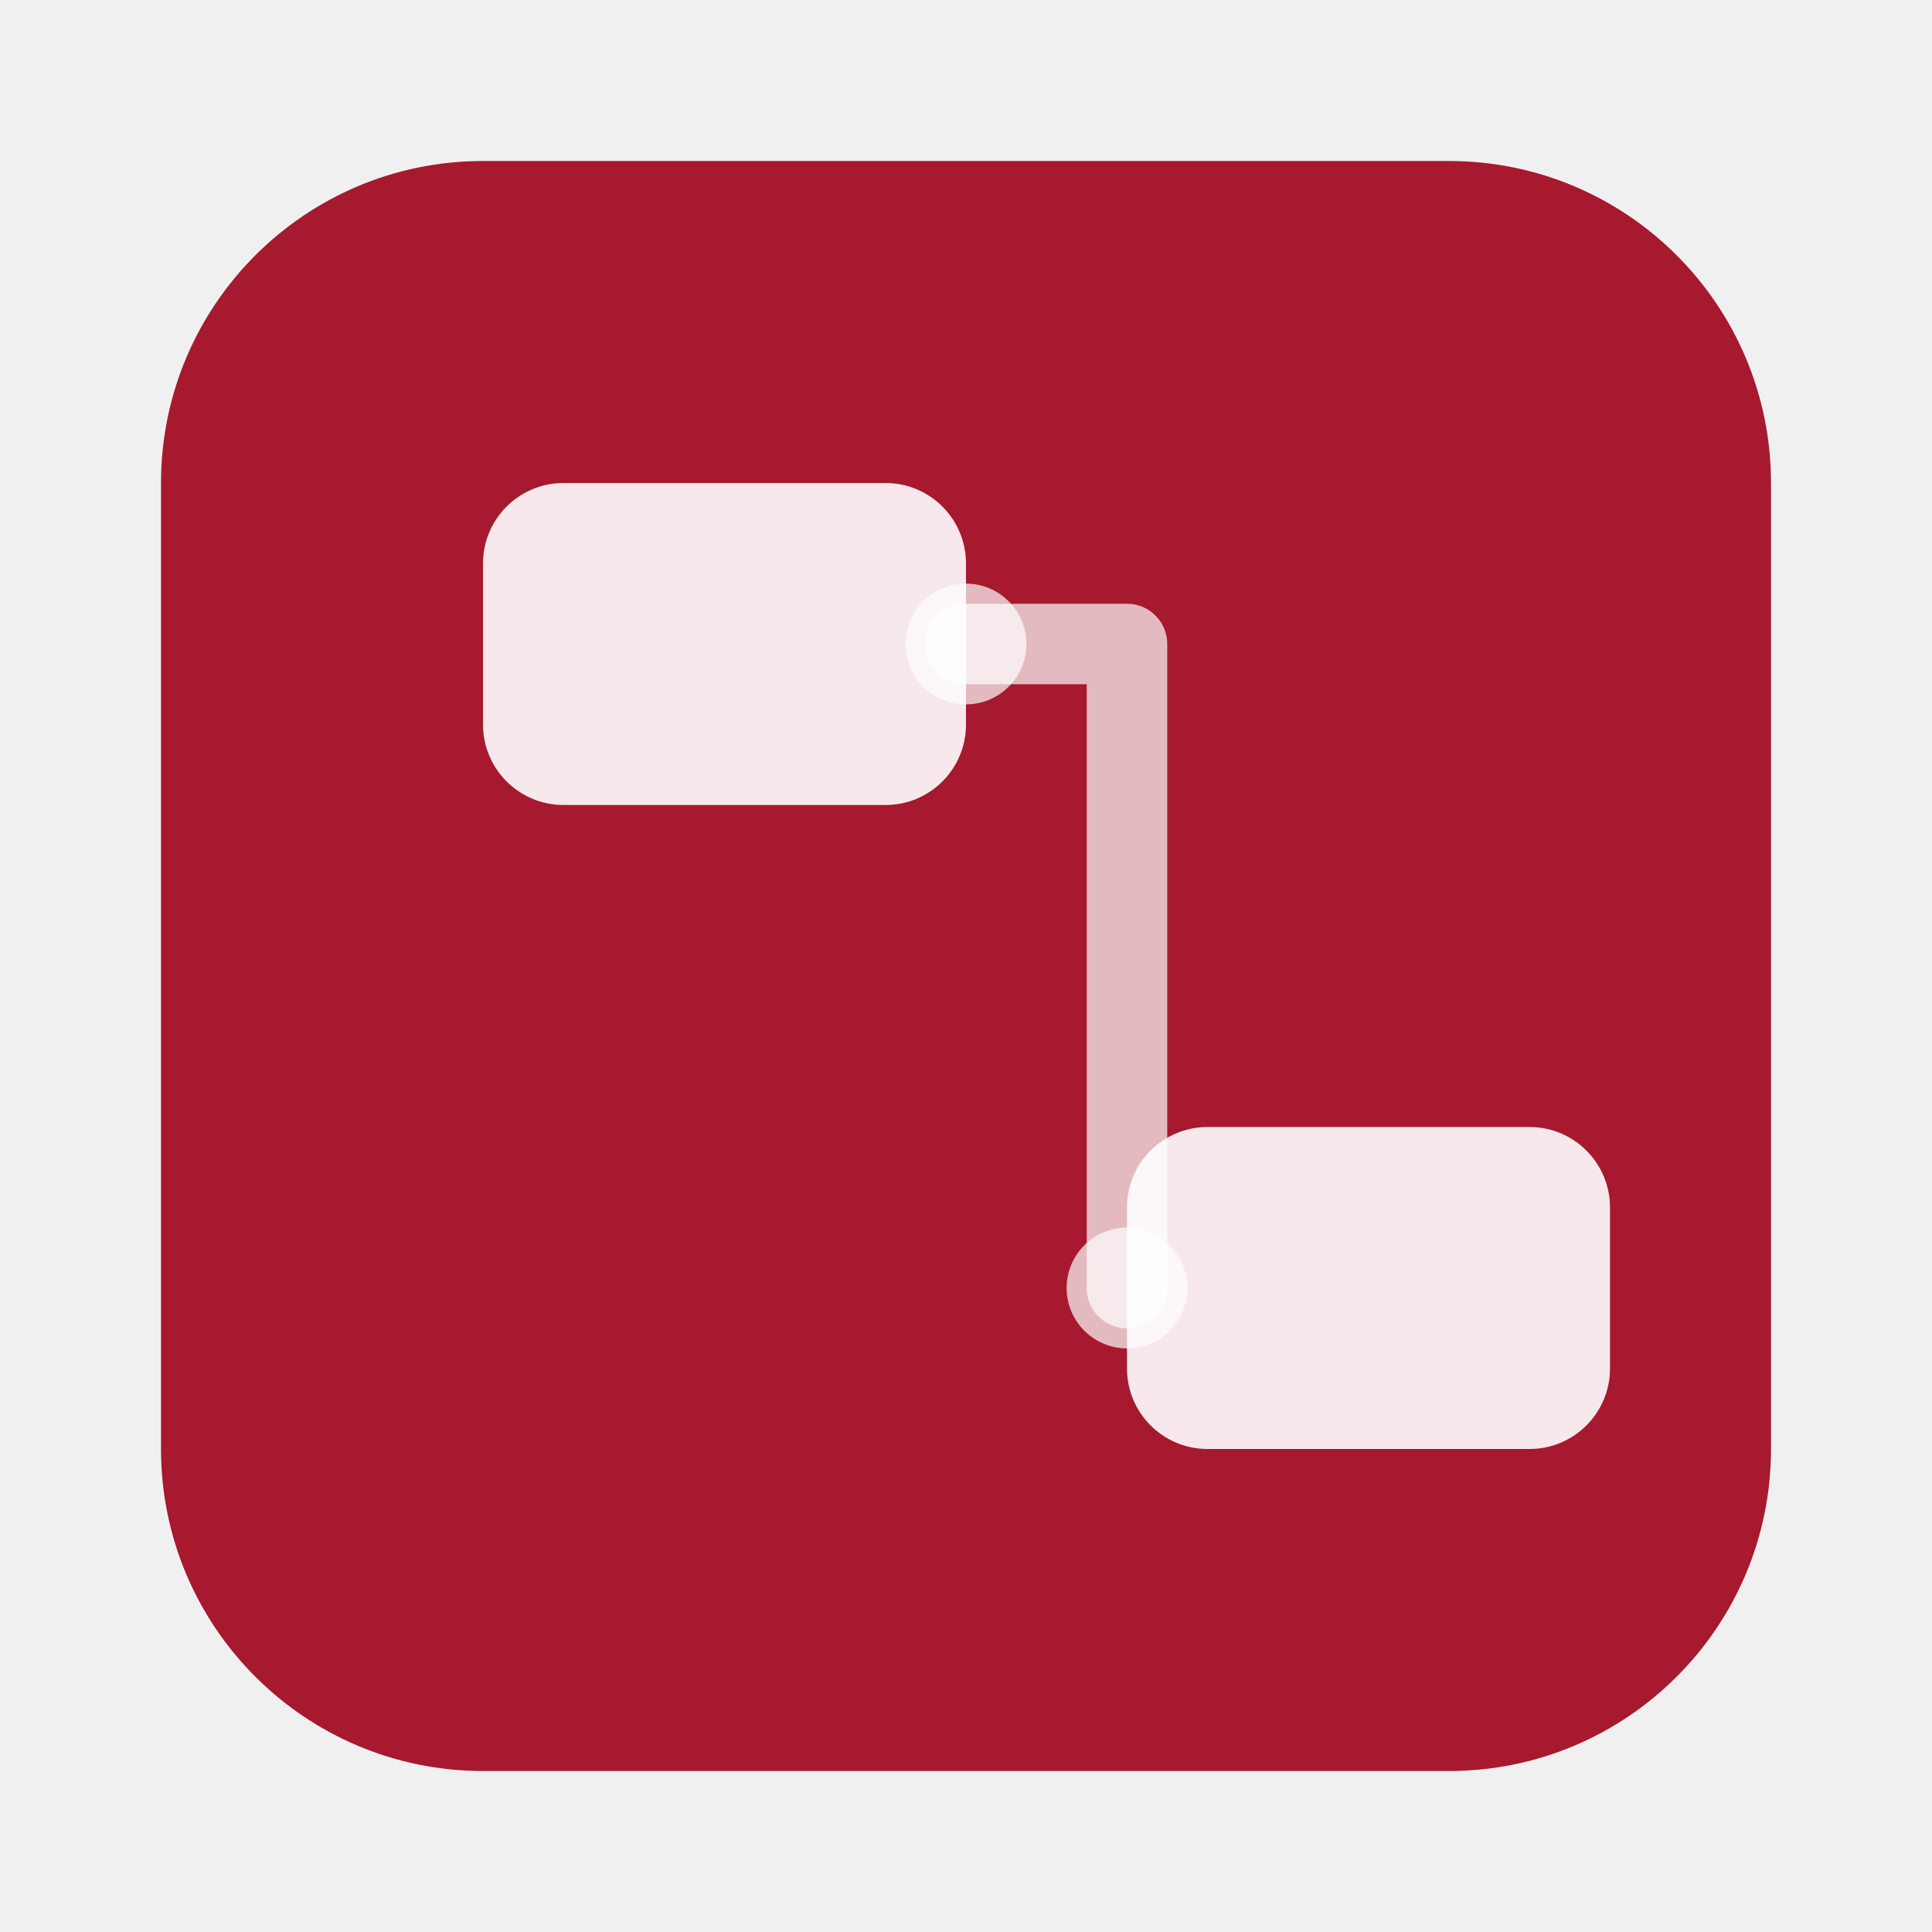
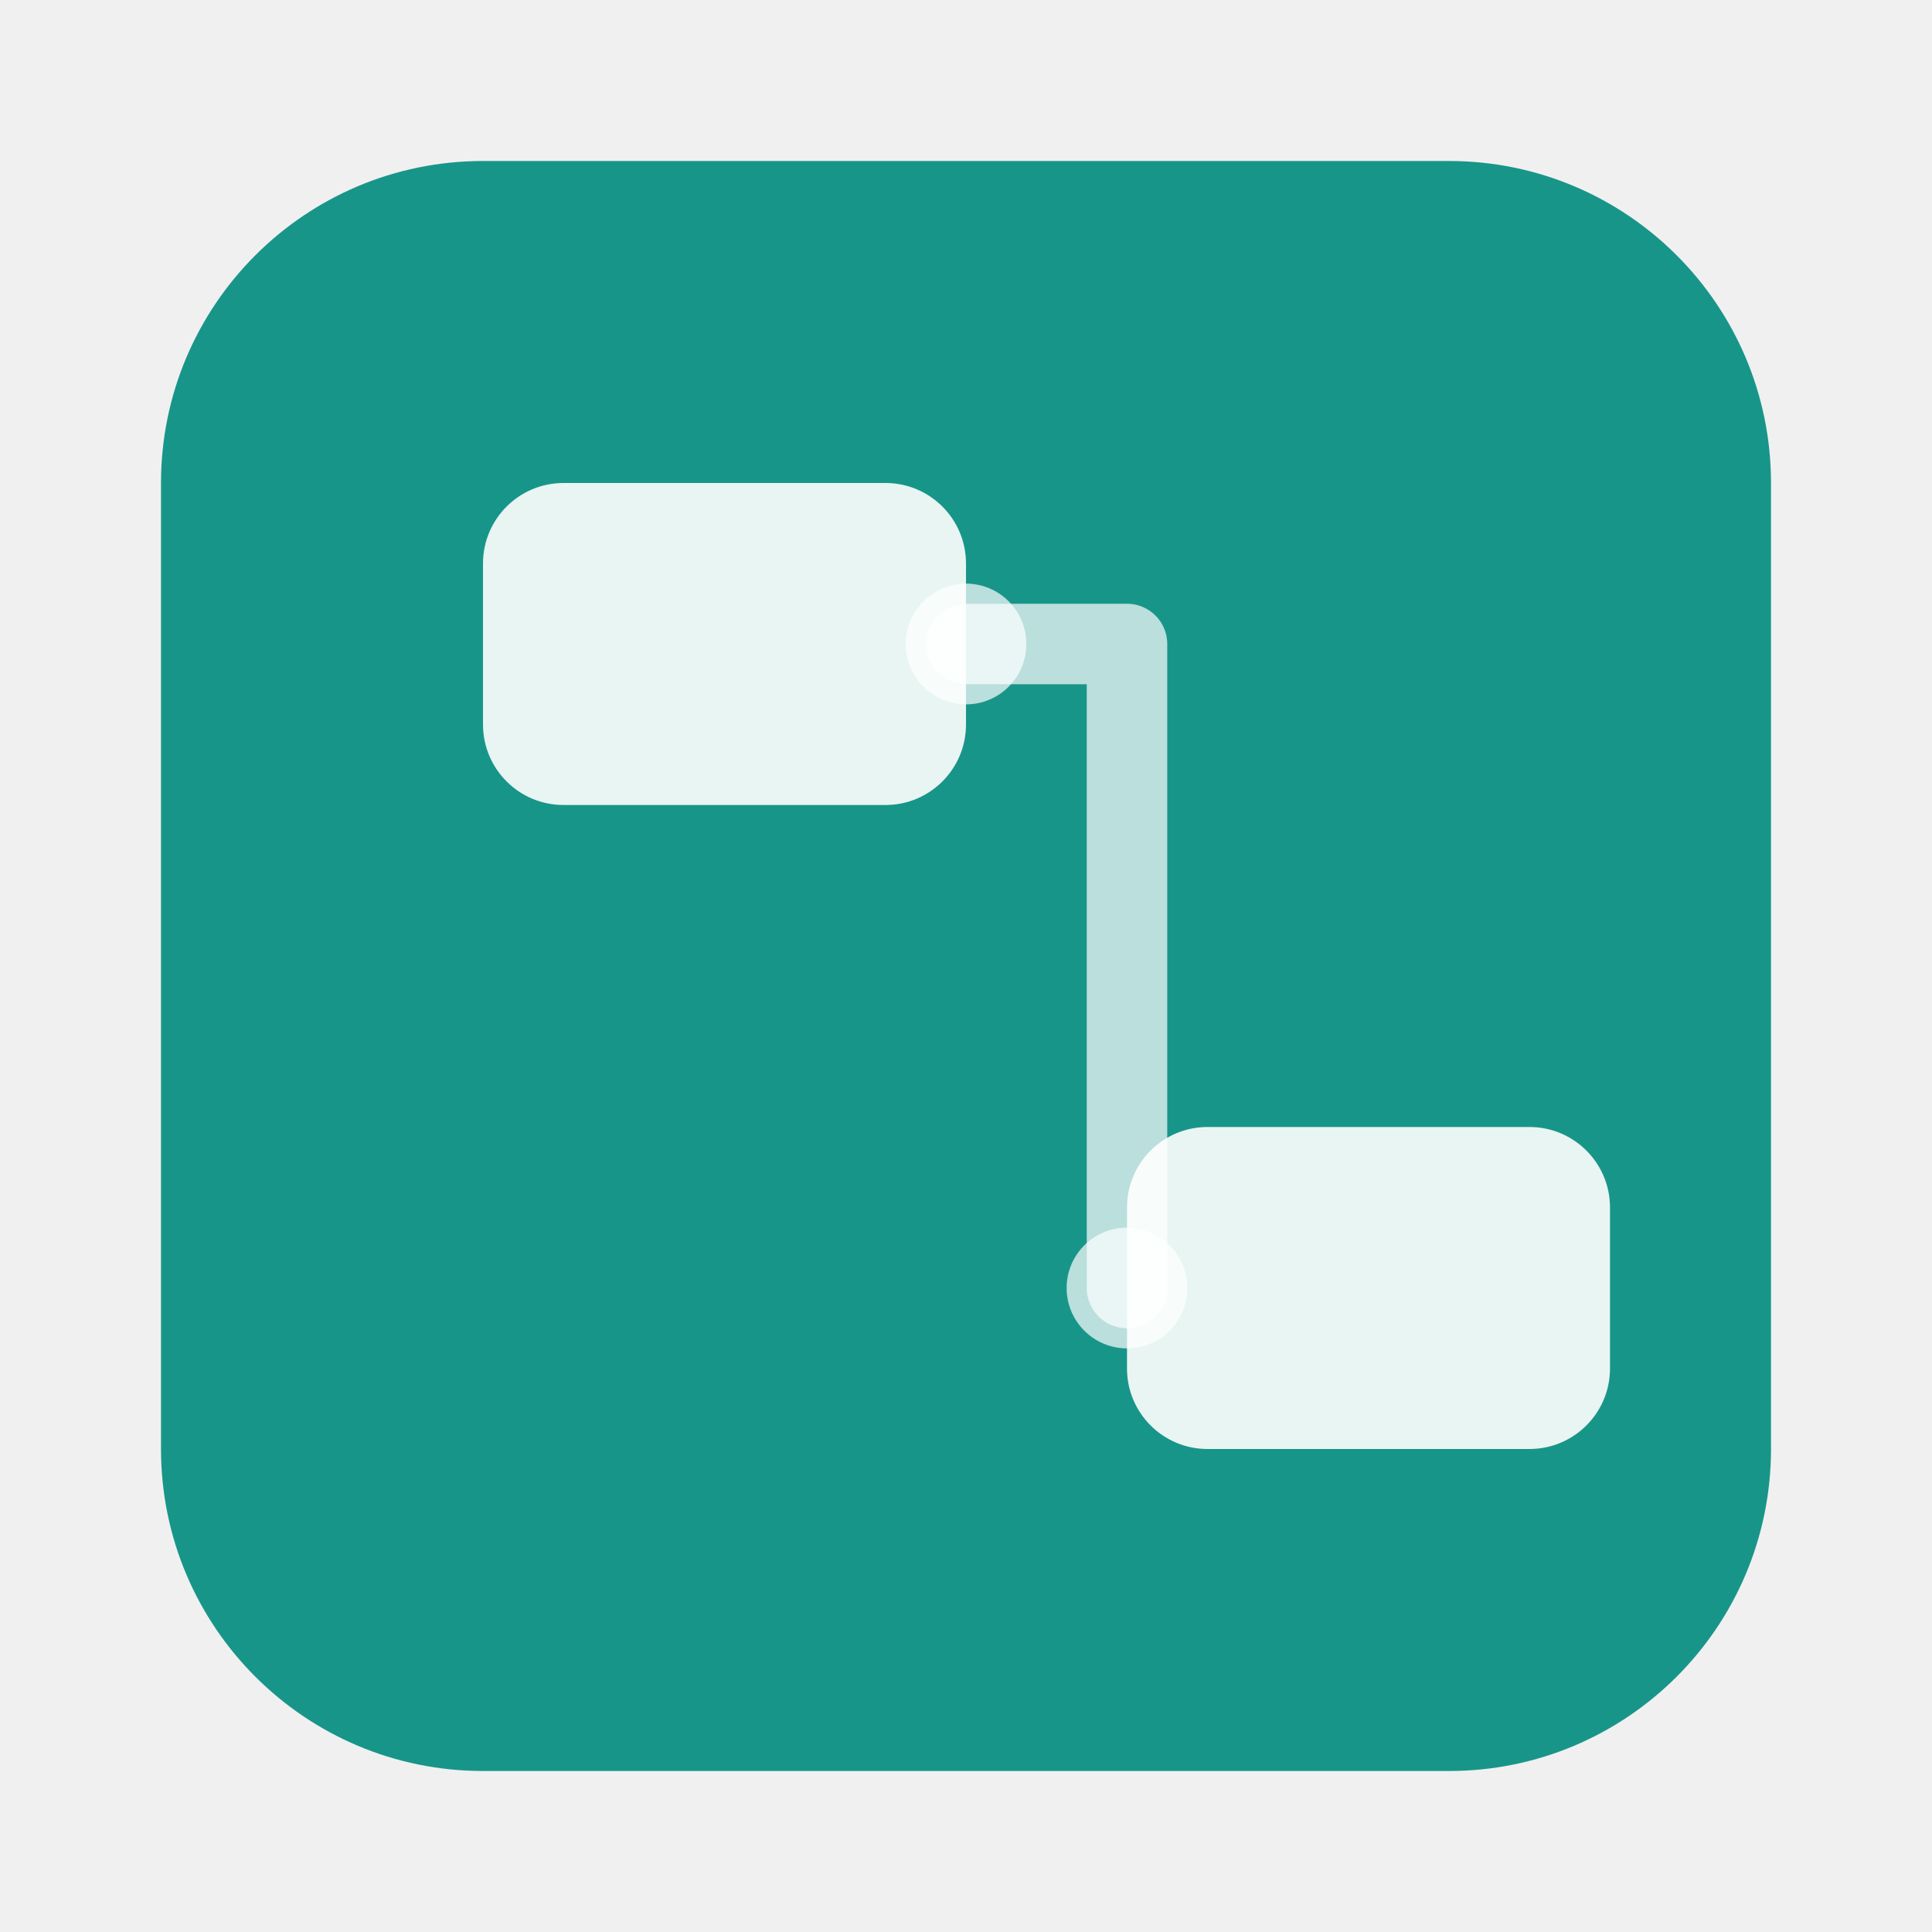
<svg xmlns="http://www.w3.org/2000/svg" width="48" height="48" viewBox="0 0 48 48" fill="none">
-   <rect x="4" y="4" width="40" height="40" rx="8" fill="#a6192e" />
+   <rect x="4" y="4" width="40" height="40" rx="8" fill="#189589" />
  <rect x="12" y="12" width="12" height="8" rx="2" fill="#ffffff" fill-opacity="0.9" />
  <rect x="28" y="28" width="12" height="8" rx="2" fill="#ffffff" fill-opacity="0.9" />
  <path d="M24 16 L28 16 L28 32" stroke="#ffffff" stroke-opacity="0.7" stroke-width="2" stroke-linecap="round" stroke-linejoin="round" />
  <circle cx="24" cy="16" r="1.5" fill="#ffffff" fill-opacity="0.7" />
  <circle cx="28" cy="32" r="1.5" fill="#ffffff" fill-opacity="0.7" />
</svg>
